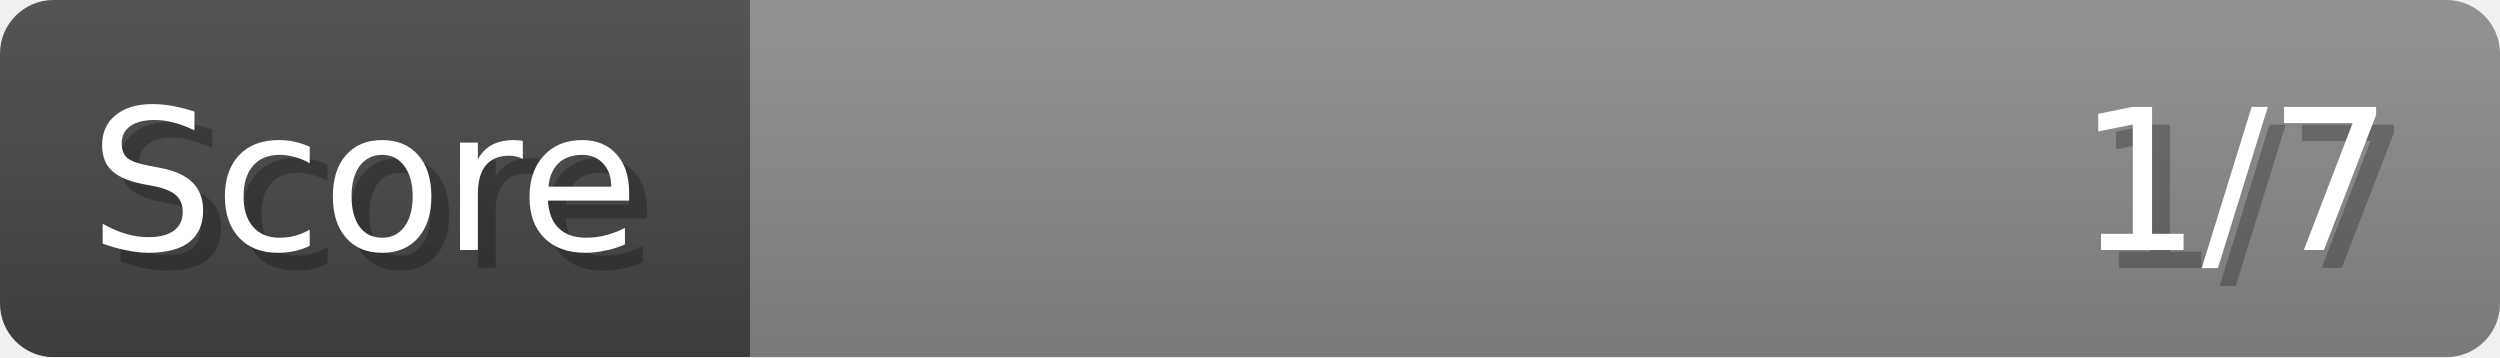
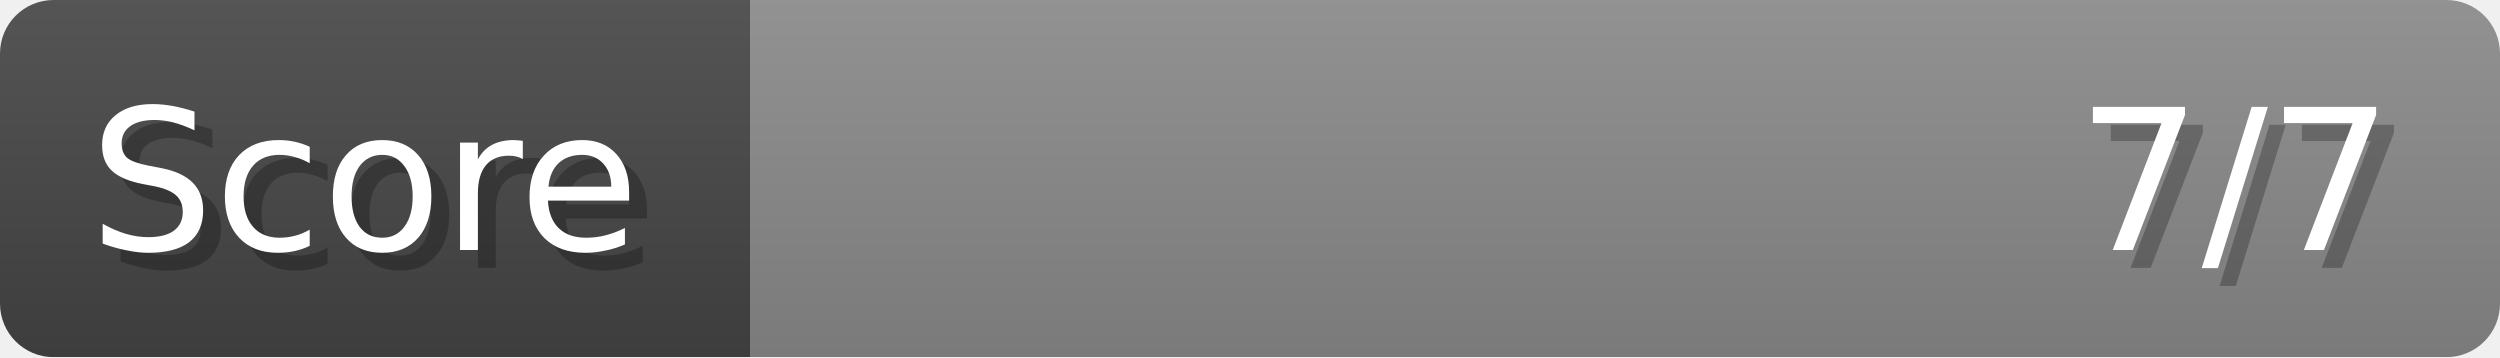
- <svg xmlns="http://www.w3.org/2000/svg" width="140px" height="20px" role="img" aria-label="Score: 1/7">
+ <svg xmlns="http://www.w3.org/2000/svg" width="140px" height="20px" role="img" aria-label="Score: 7/7">
  <linearGradient id="a" x2="0" y2="100%">
    <stop offset="0" stop-opacity=".1" stop-color="#EEE" />
    <stop offset="1" stop-opacity=".1" />
  </linearGradient>
  <mask id="m">
    <rect width="100%" height="100%" rx="3" fill="#FFF" />
  </mask>
  <g mask="url(#m)">
    <rect x="0" y="0" width="42" height="20" fill="#444" />
    <svg x="42" y="0" width="98" height="20">
      <rect width="100%" height="100%" fill="#888888" />
      <rect width="0%" height="100%" fill="#33CC11" transform="">
-         <animate attributeName="width" begin="0.5s" dur="600ms" from="0%" to="14%" repeatCount="1" fill="freeze" calcMode="spline" keyTimes="0; 1" keySplines="0.3, 0.61, 0.355, 1" />
+         <animate attributeName="width" begin="0.5s" dur="600ms" from="0%" to="100%" repeatCount="1" fill="freeze" calcMode="spline" keyTimes="0; 1" keySplines="0.3, 0.61, 0.355, 1" />
      </rect>
    </svg>
    <rect width="140" height="20" fill="url(#a)" />
  </g>
  <g aria-hidden="true" font-size="11" font-family="Verdana, DejaVu Sans, sans-serif" fill="#FFFFFF">
    <text x="6" y="15" fill="#000" opacity="0.25">Score</text>
    <text x="5" y="14">Score</text>
-     <text x="135" y="15" fill="#000" opacity="0.25" text-anchor="end">1/7</text>
-     <text x="134" y="14" text-anchor="end">1/7</text>
+     <text x="135" y="15" fill="#000" opacity="0.25" text-anchor="end">7/7</text>
+     <text x="134" y="14" text-anchor="end">7/7</text>
  </g>
</svg>
